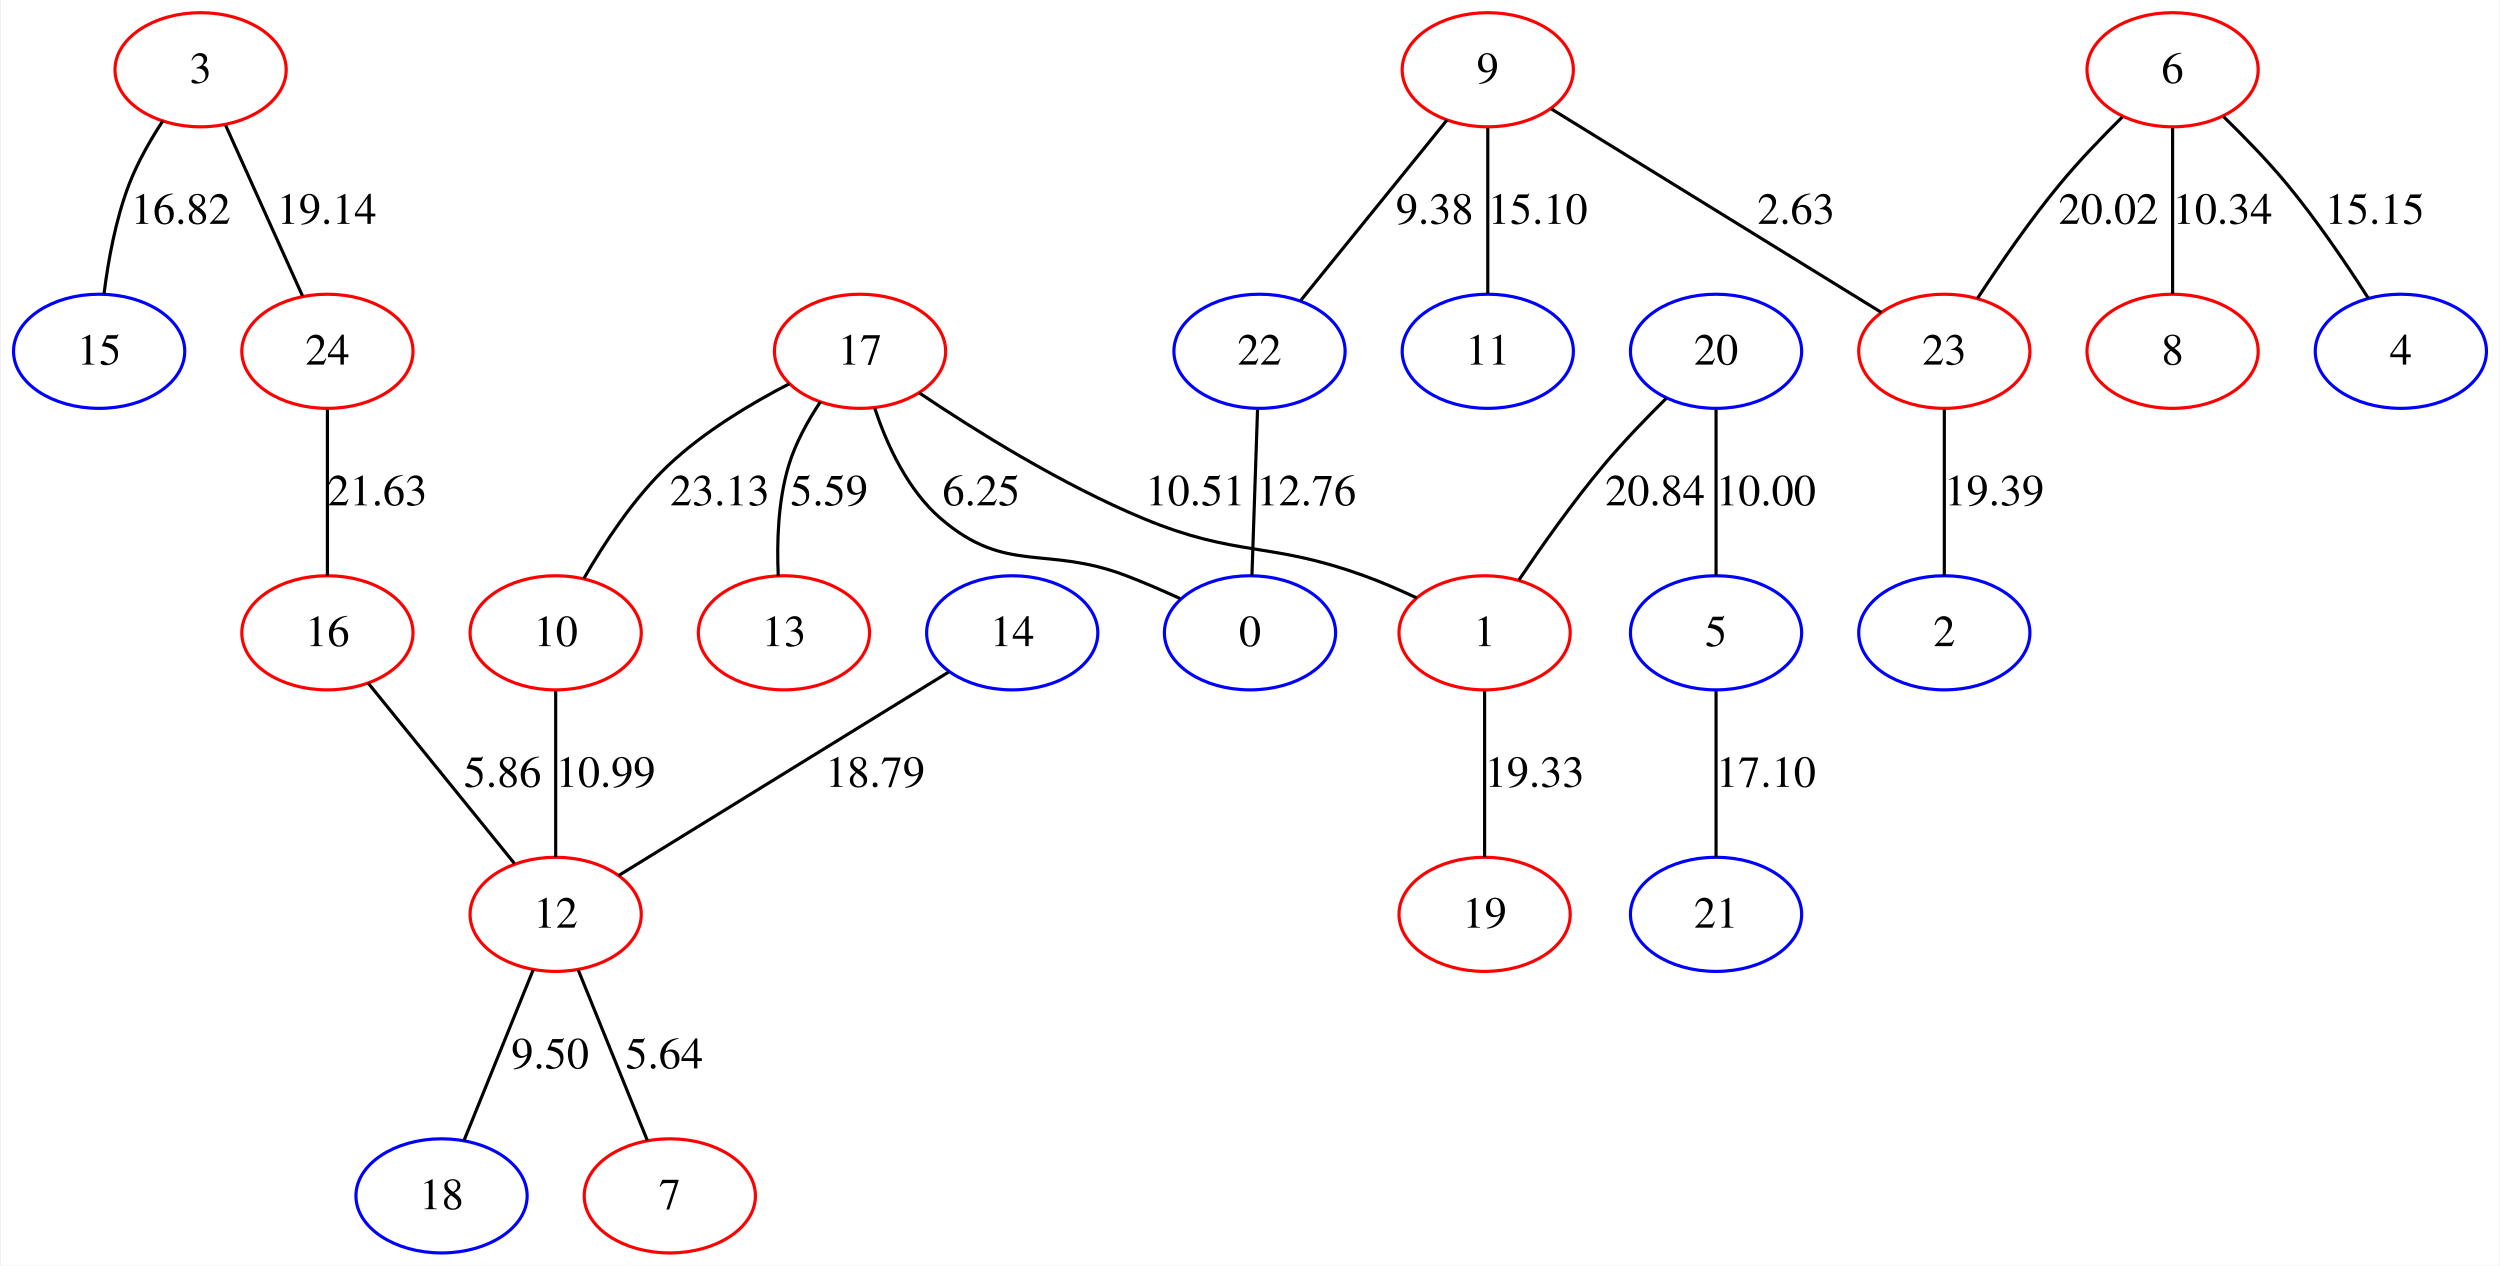
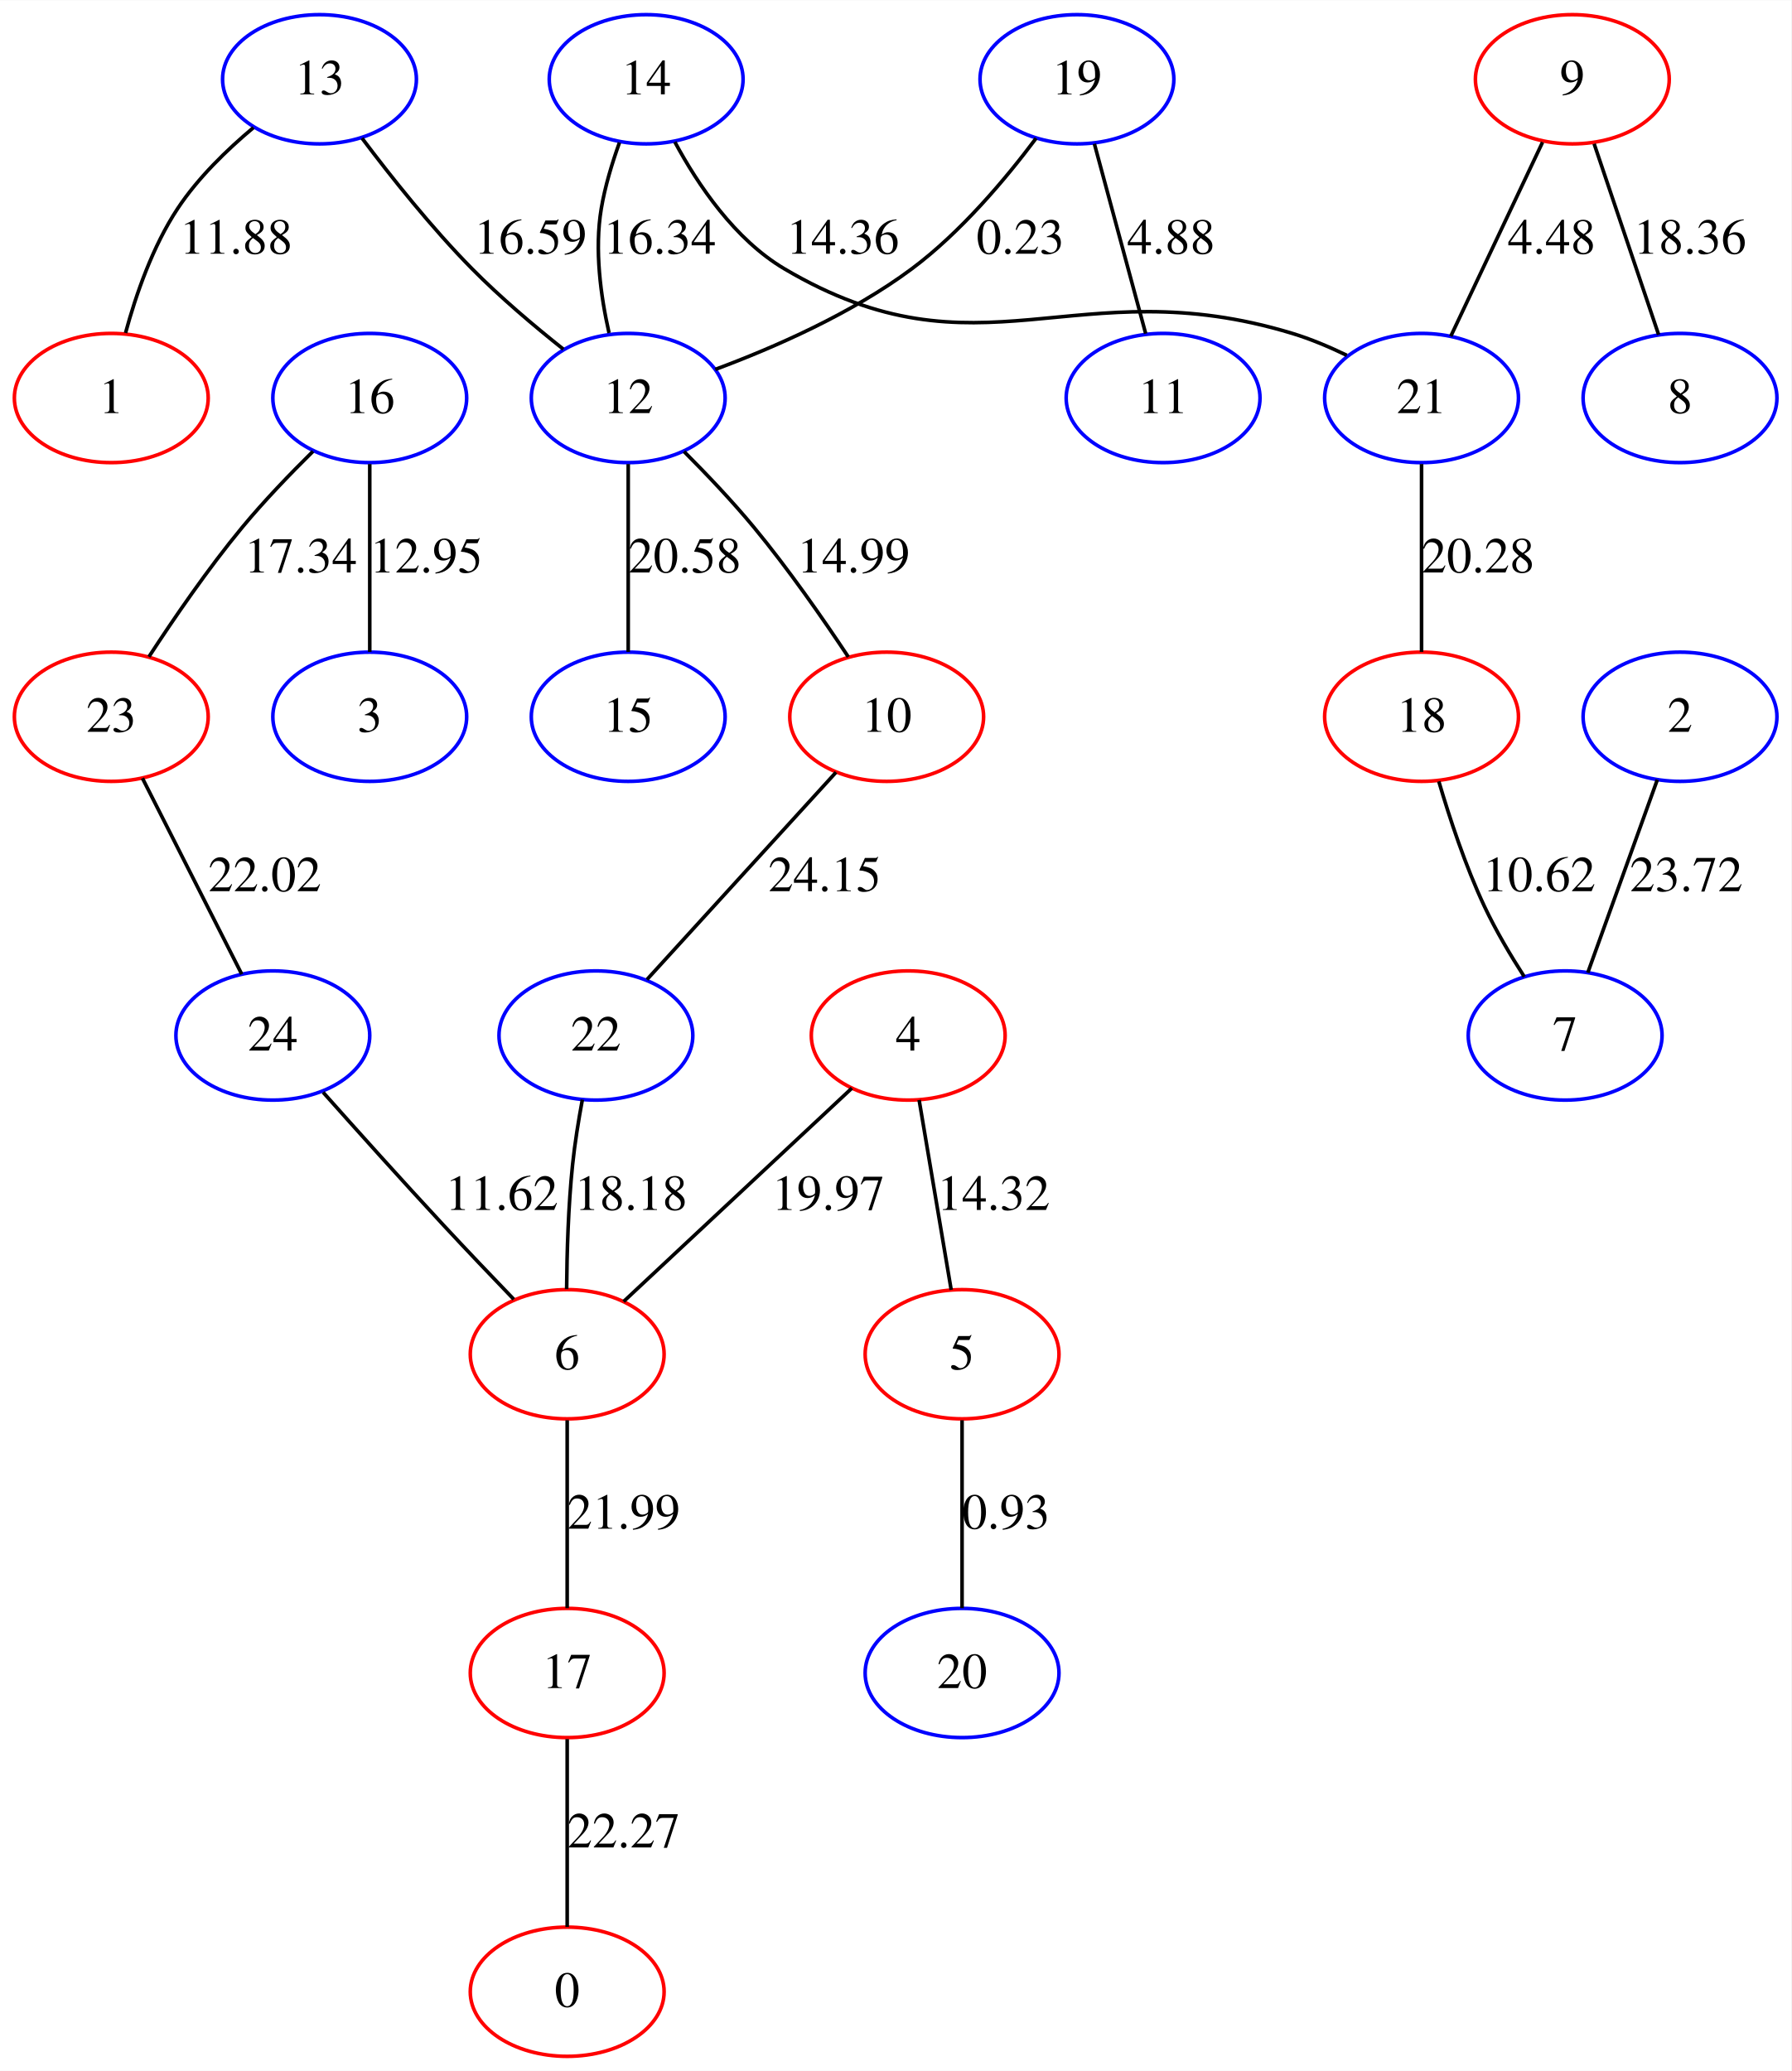
- <svg xmlns="http://www.w3.org/2000/svg" width="1920px" height="972px" viewBox="0.00 0.00 788.00 399.20">
-   <g id="graph0" class="graph" transform="scale(1.0 1.0) rotate(0) translate(4 395.2)">
-     <polygon fill="#ffffff" stroke="transparent" points="-4,4 -4,-395.2 784,-395.2 784,4 -4,4" />
+ <svg xmlns="http://www.w3.org/2000/svg" width="1920px" height="2220px" viewBox="0.00 0.00 499.00 576.80">
+   <g id="graph0" class="graph" transform="scale(1.0 1.0) rotate(0) translate(4 572.8)">
+     <polygon fill="#ffffff" stroke="transparent" points="-4,4 -4,-572.8 495,-572.8 495,4 -4,4" />
    <g id="node1" class="node">
-       <ellipse fill="none" stroke="#0000ff" cx="393" cy="-284.4" rx="27" ry="18" />
-       <text text-anchor="middle" x="393" y="-280.2" font-family="Times,serif" font-size="14.00" fill="#000000">22</text>
+       <ellipse fill="none" stroke="#0000ff" cx="162" cy="-284.4" rx="27" ry="18" />
+       <text text-anchor="middle" x="162" y="-280.2" font-family="Times,serif" font-size="14.00" fill="#000000">22</text>
    </g>
    <g id="node2" class="node">
-       <ellipse fill="none" stroke="#0000ff" cx="390" cy="-195.6" rx="27" ry="18" />
-       <text text-anchor="middle" x="390" y="-191.4" font-family="Times,serif" font-size="14.00" fill="#000000">0</text>
+       <ellipse fill="none" stroke="#ff0000" cx="154" cy="-195.6" rx="27" ry="18" />
+       <text text-anchor="middle" x="154" y="-191.4" font-family="Times,serif" font-size="14.00" fill="#000000">6</text>
    </g>
    <g id="edge1" class="edge">
-       <path fill="none" stroke="#000000" d="M392.378,-266.001C391.86,-250.659 391.126,-228.922 390.611,-213.672" />
-       <text text-anchor="middle" x="407.75" y="-235.8" font-family="Times,serif" font-size="14.00" fill="#000000">12.76</text>
+       <path fill="none" stroke="#000000" d="M158.227,-266.531C157.157,-260.769 156.117,-254.338 155.5,-248.4 154.306,-236.907 153.924,-223.937 153.844,-213.728" />
+       <text text-anchor="middle" x="171.75" y="-235.8" font-family="Times,serif" font-size="14.00" fill="#000000">18.18</text>
    </g>
    <g id="node3" class="node">
-       <ellipse fill="none" stroke="#ff0000" cx="609" cy="-284.4" rx="27" ry="18" />
-       <text text-anchor="middle" x="609" y="-280.2" font-family="Times,serif" font-size="14.00" fill="#000000">23</text>
+       <ellipse fill="none" stroke="#ff0000" cx="154" cy="-106.8" rx="27" ry="18" />
+       <text text-anchor="middle" x="154" y="-102.6" font-family="Times,serif" font-size="14.00" fill="#000000">17</text>
+     </g>
+     <g id="edge2" class="edge">
+       <path fill="none" stroke="#000000" d="M154,-177.201C154,-161.859 154,-140.122 154,-124.872" />
+       <text text-anchor="middle" x="169.75" y="-147" font-family="Times,serif" font-size="14.00" fill="#000000">21.99</text>
    </g>
    <g id="node4" class="node">
-       <ellipse fill="none" stroke="#0000ff" cx="609" cy="-195.6" rx="27" ry="18" />
-       <text text-anchor="middle" x="609" y="-191.4" font-family="Times,serif" font-size="14.00" fill="#000000">2</text>
-     </g>
-     <g id="edge2" class="edge">
-       <path fill="none" stroke="#000000" d="M609,-266.001C609,-250.659 609,-228.922 609,-213.672" />
-       <text text-anchor="middle" x="624.75" y="-235.8" font-family="Times,serif" font-size="14.00" fill="#000000">19.39</text>
+       <ellipse fill="none" stroke="#ff0000" cx="154" cy="-18" rx="27" ry="18" />
+       <text text-anchor="middle" x="154" y="-13.8" font-family="Times,serif" font-size="14.00" fill="#000000">0</text>
+     </g>
+     <g id="edge3" class="edge">
+       <path fill="none" stroke="#000000" d="M154,-88.401C154,-73.059 154,-51.322 154,-36.072" />
+       <text text-anchor="middle" x="169.75" y="-58.2" font-family="Times,serif" font-size="14.00" fill="#000000">22.27</text>
    </g>
    <g id="node5" class="node">
-       <ellipse fill="none" stroke="#ff0000" cx="99" cy="-284.4" rx="27" ry="18" />
-       <text text-anchor="middle" x="99" y="-280.2" font-family="Times,serif" font-size="14.00" fill="#000000">24</text>
+       <ellipse fill="none" stroke="#ff0000" cx="27" cy="-373.2" rx="27" ry="18" />
+       <text text-anchor="middle" x="27" y="-369" font-family="Times,serif" font-size="14.00" fill="#000000">23</text>
    </g>
    <g id="node6" class="node">
-       <ellipse fill="none" stroke="#ff0000" cx="99" cy="-195.6" rx="27" ry="18" />
-       <text text-anchor="middle" x="99" y="-191.4" font-family="Times,serif" font-size="14.00" fill="#000000">16</text>
-     </g>
-     <g id="edge3" class="edge">
-       <path fill="none" stroke="#000000" d="M99,-266.001C99,-250.659 99,-228.922 99,-213.672" />
-       <text text-anchor="middle" x="114.75" y="-235.8" font-family="Times,serif" font-size="14.00" fill="#000000">21.63</text>
+       <ellipse fill="none" stroke="#0000ff" cx="72" cy="-284.4" rx="27" ry="18" />
+       <text text-anchor="middle" x="72" y="-280.2" font-family="Times,serif" font-size="14.00" fill="#000000">24</text>
+     </g>
+     <g id="edge4" class="edge">
+       <path fill="none" stroke="#000000" d="M35.676,-356.079C43.645,-340.354 55.39,-317.177 63.35,-301.469" />
+       <text text-anchor="middle" x="69.75" y="-324.6" font-family="Times,serif" font-size="14.00" fill="#000000">22.02</text>
+     </g>
+     <g id="edge5" class="edge">
+       <path fill="none" stroke="#000000" d="M86.005,-268.572C95.397,-258.022 108.09,-243.888 119.5,-231.6 125.862,-224.749 132.996,-217.271 139.119,-210.915" />
+       <text text-anchor="middle" x="135.75" y="-235.8" font-family="Times,serif" font-size="14.00" fill="#000000">11.62</text>
    </g>
    <g id="node7" class="node">
-       <ellipse fill="none" stroke="#ff0000" cx="171" cy="-106.8" rx="27" ry="18" />
-       <text text-anchor="middle" x="171" y="-102.6" font-family="Times,serif" font-size="14.00" fill="#000000">12</text>
-     </g>
-     <g id="edge4" class="edge">
-       <path fill="none" stroke="#000000" d="M111.872,-179.724C124.897,-163.661 144.925,-138.959 157.996,-122.838" />
-       <text text-anchor="middle" x="154.25" y="-147" font-family="Times,serif" font-size="14.00" fill="#000000">5.86</text>
+       <ellipse fill="none" stroke="#ff0000" cx="243" cy="-373.2" rx="27" ry="18" />
+       <text text-anchor="middle" x="243" y="-369" font-family="Times,serif" font-size="14.00" fill="#000000">10</text>
+     </g>
+     <g id="edge6" class="edge">
+       <path fill="none" stroke="#000000" d="M228.891,-357.732C214.114,-341.533 191.037,-316.233 176.219,-299.988" />
+       <text text-anchor="middle" x="225.75" y="-324.6" font-family="Times,serif" font-size="14.00" fill="#000000">24.15</text>
    </g>
    <g id="node8" class="node">
-       <ellipse fill="none" stroke="#0000ff" cx="135" cy="-18" rx="27" ry="18" />
-       <text text-anchor="middle" x="135" y="-13.8" font-family="Times,serif" font-size="14.00" fill="#000000">18</text>
-     </g>
-     <g id="edge5" class="edge">
-       <path fill="none" stroke="#000000" d="M163.888,-89.256C157.576,-73.688 148.405,-51.064 142.098,-35.508" />
-       <text text-anchor="middle" x="169.25" y="-58.2" font-family="Times,serif" font-size="14.00" fill="#000000">9.50</text>
+       <ellipse fill="none" stroke="#0000ff" cx="320" cy="-462" rx="27" ry="18" />
+       <text text-anchor="middle" x="320" y="-457.8" font-family="Times,serif" font-size="14.00" fill="#000000">11</text>
    </g>
    <g id="node9" class="node">
-       <ellipse fill="none" stroke="#ff0000" cx="207" cy="-18" rx="27" ry="18" />
-       <text text-anchor="middle" x="207" y="-13.8" font-family="Times,serif" font-size="14.00" fill="#000000">7</text>
-     </g>
-     <g id="edge6" class="edge">
-       <path fill="none" stroke="#000000" d="M178.112,-89.256C184.424,-73.688 193.595,-51.064 199.902,-35.508" />
-       <text text-anchor="middle" x="205.25" y="-58.2" font-family="Times,serif" font-size="14.00" fill="#000000">5.64</text>
+       <ellipse fill="none" stroke="#0000ff" cx="171" cy="-462" rx="27" ry="18" />
+       <text text-anchor="middle" x="171" y="-457.8" font-family="Times,serif" font-size="14.00" fill="#000000">12</text>
+     </g>
+     <g id="edge7" class="edge">
+       <path fill="none" stroke="#000000" d="M186.55,-447.088C192.831,-440.794 199.998,-433.253 206,-426 215.562,-414.444 225.251,-400.519 232.315,-389.872" />
+       <text text-anchor="middle" x="233.75" y="-413.4" font-family="Times,serif" font-size="14.00" fill="#000000">14.99</text>
    </g>
    <g id="node10" class="node">
-       <ellipse fill="none" stroke="#ff0000" cx="171" cy="-195.6" rx="27" ry="18" />
-       <text text-anchor="middle" x="171" y="-191.4" font-family="Times,serif" font-size="14.00" fill="#000000">10</text>
-     </g>
-     <g id="edge7" class="edge">
-       <path fill="none" stroke="#000000" d="M171,-177.201C171,-161.859 171,-140.122 171,-124.872" />
-       <text text-anchor="middle" x="186.75" y="-147" font-family="Times,serif" font-size="14.00" fill="#000000">10.99</text>
+       <ellipse fill="none" stroke="#0000ff" cx="171" cy="-373.2" rx="27" ry="18" />
+       <text text-anchor="middle" x="171" y="-369" font-family="Times,serif" font-size="14.00" fill="#000000">15</text>
+     </g>
+     <g id="edge8" class="edge">
+       <path fill="none" stroke="#000000" d="M171,-443.601C171,-428.259 171,-406.522 171,-391.272" />
+       <text text-anchor="middle" x="186.75" y="-413.4" font-family="Times,serif" font-size="14.00" fill="#000000">20.58</text>
    </g>
    <g id="node11" class="node">
-       <ellipse fill="none" stroke="#0000ff" cx="465" cy="-284.4" rx="27" ry="18" />
-       <text text-anchor="middle" x="465" y="-280.2" font-family="Times,serif" font-size="14.00" fill="#000000">11</text>
+       <ellipse fill="none" stroke="#0000ff" cx="85" cy="-550.8" rx="27" ry="18" />
+       <text text-anchor="middle" x="85" y="-546.6" font-family="Times,serif" font-size="14.00" fill="#000000">13</text>
+     </g>
+     <g id="edge9" class="edge">
+       <path fill="none" stroke="#000000" d="M96.852,-534.382C104.969,-523.582 116.261,-509.393 127.5,-498 135.348,-490.044 144.833,-482.035 152.94,-475.598" />
+       <text text-anchor="middle" x="143.75" y="-502.2" font-family="Times,serif" font-size="14.00" fill="#000000">16.59</text>
    </g>
    <g id="node12" class="node">
-       <ellipse fill="none" stroke="#ff0000" cx="243" cy="-195.6" rx="27" ry="18" />
-       <text text-anchor="middle" x="243" y="-191.4" font-family="Times,serif" font-size="14.00" fill="#000000">13</text>
+       <ellipse fill="none" stroke="#ff0000" cx="27" cy="-462" rx="27" ry="18" />
+       <text text-anchor="middle" x="27" y="-457.8" font-family="Times,serif" font-size="14.00" fill="#000000">1</text>
+     </g>
+     <g id="edge10" class="edge">
+       <path fill="none" stroke="#000000" d="M66.606,-537.335C59.215,-531.157 51.13,-523.313 45.5,-514.8 38.534,-504.268 33.872,-490.817 30.971,-480.127" />
+       <text text-anchor="middle" x="61.75" y="-502.2" font-family="Times,serif" font-size="14.00" fill="#000000">11.88</text>
    </g>
    <g id="node13" class="node">
-       <ellipse fill="none" stroke="#0000ff" cx="315" cy="-195.6" rx="27" ry="18" />
-       <text text-anchor="middle" x="315" y="-191.4" font-family="Times,serif" font-size="14.00" fill="#000000">14</text>
-     </g>
-     <g id="edge8" class="edge">
-       <path fill="none" stroke="#000000" d="M294.977,-183.253C267.466,-166.287 218.274,-135.953 190.852,-119.042" />
-       <text text-anchor="middle" x="271.75" y="-147" font-family="Times,serif" font-size="14.00" fill="#000000">18.79</text>
+       <ellipse fill="none" stroke="#0000ff" cx="176" cy="-550.8" rx="27" ry="18" />
+       <text text-anchor="middle" x="176" y="-546.6" font-family="Times,serif" font-size="14.00" fill="#000000">14</text>
+     </g>
+     <g id="edge11" class="edge">
+       <path fill="none" stroke="#000000" d="M168.561,-533.164C166.494,-527.415 164.534,-520.933 163.5,-514.8 161.56,-503.297 163.346,-490.326 165.661,-480.119" />
+       <text text-anchor="middle" x="179.75" y="-502.2" font-family="Times,serif" font-size="14.00" fill="#000000">16.34</text>
    </g>
    <g id="node14" class="node">
-       <ellipse fill="none" stroke="#0000ff" cx="27" cy="-284.4" rx="27" ry="18" />
-       <text text-anchor="middle" x="27" y="-280.2" font-family="Times,serif" font-size="14.00" fill="#000000">15</text>
+       <ellipse fill="none" stroke="#0000ff" cx="392" cy="-462" rx="27" ry="18" />
+       <text text-anchor="middle" x="392" y="-457.8" font-family="Times,serif" font-size="14.00" fill="#000000">21</text>
+     </g>
+     <g id="edge12" class="edge">
+       <path fill="none" stroke="#000000" d="M183.99,-533.334C190.447,-521.328 200.728,-506.137 214.5,-498 269.081,-465.752 295.344,-498.437 356,-480 361.081,-478.455 366.318,-476.242 371.171,-473.892" />
+       <text text-anchor="middle" x="230.75" y="-502.2" font-family="Times,serif" font-size="14.00" fill="#000000">14.36</text>
    </g>
    <g id="node15" class="node">
-       <ellipse fill="none" stroke="#ff0000" cx="267" cy="-284.4" rx="27" ry="18" />
-       <text text-anchor="middle" x="267" y="-280.2" font-family="Times,serif" font-size="14.00" fill="#000000">17</text>
-     </g>
-     <g id="edge9" class="edge">
-       <path fill="none" stroke="#000000" d="M271.634,-266.418C275.458,-254.959 281.998,-240.621 292.5,-231.6 313.135,-213.875 325.594,-223.322 351,-213.6 356.572,-211.468 362.47,-208.911 367.946,-206.402" />
-       <text text-anchor="middle" x="305.25" y="-235.8" font-family="Times,serif" font-size="14.00" fill="#000000">6.25</text>
-     </g>
-     <g id="edge12" class="edge">
-       <path fill="none" stroke="#000000" d="M244.695,-274.167C232.517,-267.871 217.686,-258.985 206.5,-248.4 195.589,-238.075 186.251,-223.818 179.895,-212.722" />
-       <text text-anchor="middle" x="222.75" y="-235.8" font-family="Times,serif" font-size="14.00" fill="#000000">23.13</text>
-     </g>
-     <g id="edge11" class="edge">
-       <path fill="none" stroke="#000000" d="M254.493,-268.447C250.532,-262.492 246.632,-255.455 244.5,-248.4 241.104,-237.164 240.729,-223.964 241.203,-213.573" />
-       <text text-anchor="middle" x="257.25" y="-235.8" font-family="Times,serif" font-size="14.00" fill="#000000">5.59</text>
+       <ellipse fill="none" stroke="#ff0000" cx="392" cy="-373.2" rx="27" ry="18" />
+       <text text-anchor="middle" x="392" y="-369" font-family="Times,serif" font-size="14.00" fill="#000000">18</text>
+     </g>
+     <g id="edge13" class="edge">
+       <path fill="none" stroke="#000000" d="M392,-443.601C392,-428.259 392,-406.522 392,-391.272" />
+       <text text-anchor="middle" x="407.75" y="-413.4" font-family="Times,serif" font-size="14.00" fill="#000000">20.28</text>
    </g>
    <g id="node16" class="node">
-       <ellipse fill="none" stroke="#ff0000" cx="464" cy="-195.6" rx="27" ry="18" />
-       <text text-anchor="middle" x="464" y="-191.4" font-family="Times,serif" font-size="14.00" fill="#000000">1</text>
-     </g>
-     <g id="edge10" class="edge">
-       <path fill="none" stroke="#000000" d="M285.74,-271.232C303.309,-259.41 330.671,-242.314 356.5,-231.6 385.973,-219.374 396.003,-224.478 426,-213.6 431.49,-211.609 437.26,-209.105 442.598,-206.602" />
-       <text text-anchor="middle" x="372.75" y="-235.8" font-family="Times,serif" font-size="14.00" fill="#000000">10.51</text>
+       <ellipse fill="none" stroke="#0000ff" cx="432" cy="-284.4" rx="27" ry="18" />
+       <text text-anchor="middle" x="432" y="-280.2" font-family="Times,serif" font-size="14.00" fill="#000000">7</text>
+     </g>
+     <g id="edge14" class="edge">
+       <path fill="none" stroke="#000000" d="M396.807,-355.19C399.868,-344.787 404.243,-331.587 409.5,-320.4 412.635,-313.73 416.754,-306.777 420.61,-300.781" />
+       <text text-anchor="middle" x="424.75" y="-324.6" font-family="Times,serif" font-size="14.00" fill="#000000">10.62</text>
    </g>
    <g id="node17" class="node">
-       <ellipse fill="none" stroke="#ff0000" cx="464" cy="-106.8" rx="27" ry="18" />
-       <text text-anchor="middle" x="464" y="-102.6" font-family="Times,serif" font-size="14.00" fill="#000000">19</text>
-     </g>
-     <g id="edge13" class="edge">
-       <path fill="none" stroke="#000000" d="M464,-177.201C464,-161.859 464,-140.122 464,-124.872" />
-       <text text-anchor="middle" x="479.75" y="-147" font-family="Times,serif" font-size="14.00" fill="#000000">19.33</text>
+       <ellipse fill="none" stroke="#0000ff" cx="99" cy="-462" rx="27" ry="18" />
+       <text text-anchor="middle" x="99" y="-457.8" font-family="Times,serif" font-size="14.00" fill="#000000">16</text>
+     </g>
+     <g id="edge16" class="edge">
+       <path fill="none" stroke="#000000" d="M83.186,-447.137C76.809,-440.85 69.546,-433.301 63.5,-426 53.976,-414.499 44.422,-400.571 37.479,-389.909" />
+       <text text-anchor="middle" x="79.75" y="-413.4" font-family="Times,serif" font-size="14.00" fill="#000000">17.34</text>
    </g>
    <g id="node18" class="node">
-       <ellipse fill="none" stroke="#ff0000" cx="59" cy="-373.2" rx="27" ry="18" />
-       <text text-anchor="middle" x="59" y="-369" font-family="Times,serif" font-size="14.00" fill="#000000">3</text>
+       <ellipse fill="none" stroke="#0000ff" cx="99" cy="-373.2" rx="27" ry="18" />
+       <text text-anchor="middle" x="99" y="-369" font-family="Times,serif" font-size="14.00" fill="#000000">3</text>
    </g>
    <g id="edge15" class="edge">
-       <path fill="none" stroke="#000000" d="M66.903,-355.656C73.915,-340.088 84.106,-317.464 91.114,-301.908" />
-       <text text-anchor="middle" x="98.75" y="-324.6" font-family="Times,serif" font-size="14.00" fill="#000000">19.14</text>
-     </g>
-     <g id="edge14" class="edge">
-       <path fill="none" stroke="#000000" d="M47.074,-357.048C43.167,-351.073 39.154,-344.076 36.5,-337.2 32.208,-326.078 29.833,-312.878 28.531,-302.458" />
-       <text text-anchor="middle" x="52.75" y="-324.6" font-family="Times,serif" font-size="14.00" fill="#000000">16.82</text>
+       <path fill="none" stroke="#000000" d="M99,-443.601C99,-428.259 99,-406.522 99,-391.272" />
+       <text text-anchor="middle" x="114.75" y="-413.4" font-family="Times,serif" font-size="14.00" fill="#000000">12.95</text>
    </g>
    <g id="node19" class="node">
-       <ellipse fill="none" stroke="#0000ff" cx="753" cy="-284.4" rx="27" ry="18" />
-       <text text-anchor="middle" x="753" y="-280.2" font-family="Times,serif" font-size="14.00" fill="#000000">4</text>
+       <ellipse fill="none" stroke="#0000ff" cx="296" cy="-550.8" rx="27" ry="18" />
+       <text text-anchor="middle" x="296" y="-546.6" font-family="Times,serif" font-size="14.00" fill="#000000">19</text>
+     </g>
+     <g id="edge18" class="edge">
+       <path fill="none" stroke="#000000" d="M300.857,-532.83C305.021,-517.424 310.989,-495.342 315.151,-479.943" />
+       <text text-anchor="middle" x="322.25" y="-502.2" font-family="Times,serif" font-size="14.00" fill="#000000">4.88</text>
+     </g>
+     <g id="edge17" class="edge">
+       <path fill="none" stroke="#000000" d="M284.629,-534.37C276.122,-523.013 263.644,-508.176 250,-498 233.327,-485.564 211.673,-476.075 195.254,-469.969" />
+       <text text-anchor="middle" x="280.25" y="-502.2" font-family="Times,serif" font-size="14.00" fill="#000000">0.23</text>
    </g>
    <g id="node20" class="node">
-       <ellipse fill="none" stroke="#0000ff" cx="537" cy="-195.6" rx="27" ry="18" />
-       <text text-anchor="middle" x="537" y="-191.4" font-family="Times,serif" font-size="14.00" fill="#000000">5</text>
+       <ellipse fill="none" stroke="#0000ff" cx="464" cy="-373.2" rx="27" ry="18" />
+       <text text-anchor="middle" x="464" y="-369" font-family="Times,serif" font-size="14.00" fill="#000000">2</text>
+     </g>
+     <g id="edge19" class="edge">
+       <path fill="none" stroke="#000000" d="M457.678,-355.656C452.068,-340.088 443.915,-317.464 438.309,-301.908" />
+       <text text-anchor="middle" x="465.75" y="-324.6" font-family="Times,serif" font-size="14.00" fill="#000000">23.72</text>
    </g>
    <g id="node21" class="node">
-       <ellipse fill="none" stroke="#0000ff" cx="537" cy="-106.8" rx="27" ry="18" />
-       <text text-anchor="middle" x="537" y="-102.6" font-family="Times,serif" font-size="14.00" fill="#000000">21</text>
-     </g>
-     <g id="edge16" class="edge">
-       <path fill="none" stroke="#000000" d="M537,-177.201C537,-161.859 537,-140.122 537,-124.872" />
-       <text text-anchor="middle" x="552.75" y="-147" font-family="Times,serif" font-size="14.00" fill="#000000">17.10</text>
+       <ellipse fill="none" stroke="#ff0000" cx="249" cy="-284.4" rx="27" ry="18" />
+       <text text-anchor="middle" x="249" y="-280.2" font-family="Times,serif" font-size="14.00" fill="#000000">4</text>
+     </g>
+     <g id="edge21" class="edge">
+       <path fill="none" stroke="#000000" d="M233.313,-269.736C215.711,-253.283 187.322,-226.747 169.711,-210.285" />
+       <text text-anchor="middle" x="226.75" y="-235.8" font-family="Times,serif" font-size="14.00" fill="#000000">19.97</text>
    </g>
    <g id="node22" class="node">
-       <ellipse fill="none" stroke="#ff0000" cx="681" cy="-373.2" rx="27" ry="18" />
-       <text text-anchor="middle" x="681" y="-369" font-family="Times,serif" font-size="14.00" fill="#000000">6</text>
-     </g>
-     <g id="edge18" class="edge">
-       <path fill="none" stroke="#000000" d="M665.186,-358.337C658.809,-352.05 651.546,-344.502 645.5,-337.2 635.976,-325.699 626.422,-311.771 619.479,-301.109" />
-       <text text-anchor="middle" x="660.75" y="-324.6" font-family="Times,serif" font-size="14.00" fill="#000000">20.02</text>
-     </g>
-     <g id="edge17" class="edge">
-       <path fill="none" stroke="#000000" d="M697.078,-358.386C703.551,-352.106 710.91,-344.551 717,-337.2 726.485,-325.752 735.904,-311.822 742.727,-301.145" />
-       <text text-anchor="middle" x="744.75" y="-324.6" font-family="Times,serif" font-size="14.00" fill="#000000">15.15</text>
+       <ellipse fill="none" stroke="#ff0000" cx="264" cy="-195.6" rx="27" ry="18" />
+       <text text-anchor="middle" x="264" y="-191.4" font-family="Times,serif" font-size="14.00" fill="#000000">5</text>
+     </g>
+     <g id="edge20" class="edge">
+       <path fill="none" stroke="#000000" d="M252.036,-266.43C254.638,-251.024 258.368,-228.942 260.969,-213.543" />
+       <text text-anchor="middle" x="272.75" y="-235.8" font-family="Times,serif" font-size="14.00" fill="#000000">14.32</text>
    </g>
    <g id="node23" class="node">
-       <ellipse fill="none" stroke="#ff0000" cx="681" cy="-284.4" rx="27" ry="18" />
-       <text text-anchor="middle" x="681" y="-280.2" font-family="Times,serif" font-size="14.00" fill="#000000">8</text>
-     </g>
-     <g id="edge19" class="edge">
-       <path fill="none" stroke="#000000" d="M681,-354.801C681,-339.459 681,-317.722 681,-302.472" />
-       <text text-anchor="middle" x="696.75" y="-324.6" font-family="Times,serif" font-size="14.00" fill="#000000">10.34</text>
+       <ellipse fill="none" stroke="#0000ff" cx="264" cy="-106.8" rx="27" ry="18" />
+       <text text-anchor="middle" x="264" y="-102.6" font-family="Times,serif" font-size="14.00" fill="#000000">20</text>
+     </g>
+     <g id="edge22" class="edge">
+       <path fill="none" stroke="#000000" d="M264,-177.201C264,-161.859 264,-140.122 264,-124.872" />
+       <text text-anchor="middle" x="276.25" y="-147" font-family="Times,serif" font-size="14.00" fill="#000000">0.93</text>
    </g>
    <g id="node24" class="node">
-       <ellipse fill="none" stroke="#ff0000" cx="465" cy="-373.2" rx="27" ry="18" />
-       <text text-anchor="middle" x="465" y="-369" font-family="Times,serif" font-size="14.00" fill="#000000">9</text>
-     </g>
-     <g id="edge20" class="edge">
-       <path fill="none" stroke="#000000" d="M452.128,-357.324C439.103,-341.261 419.075,-316.559 406.003,-300.438" />
-       <text text-anchor="middle" x="448.25" y="-324.6" font-family="Times,serif" font-size="14.00" fill="#000000">9.38</text>
-     </g>
-     <g id="edge22" class="edge">
-       <path fill="none" stroke="#000000" d="M485.023,-360.853C512.534,-343.887 561.726,-313.553 589.148,-296.642" />
-       <text text-anchor="middle" x="562.25" y="-324.6" font-family="Times,serif" font-size="14.00" fill="#000000">2.63</text>
-     </g>
-     <g id="edge21" class="edge">
-       <path fill="none" stroke="#000000" d="M465,-354.801C465,-339.459 465,-317.722 465,-302.472" />
-       <text text-anchor="middle" x="480.75" y="-324.6" font-family="Times,serif" font-size="14.00" fill="#000000">15.10</text>
+       <ellipse fill="none" stroke="#0000ff" cx="464" cy="-462" rx="27" ry="18" />
+       <text text-anchor="middle" x="464" y="-457.8" font-family="Times,serif" font-size="14.00" fill="#000000">8</text>
    </g>
    <g id="node25" class="node">
-       <ellipse fill="none" stroke="#0000ff" cx="537" cy="-284.4" rx="27" ry="18" />
-       <text text-anchor="middle" x="537" y="-280.2" font-family="Times,serif" font-size="14.00" fill="#000000">20</text>
+       <ellipse fill="none" stroke="#ff0000" cx="434" cy="-550.8" rx="27" ry="18" />
+       <text text-anchor="middle" x="434" y="-546.6" font-family="Times,serif" font-size="14.00" fill="#000000">9</text>
+     </g>
+     <g id="edge23" class="edge">
+       <path fill="none" stroke="#000000" d="M425.702,-533.256C418.291,-517.587 407.5,-494.77 400.138,-479.205" />
+       <text text-anchor="middle" x="428.25" y="-502.2" font-family="Times,serif" font-size="14.00" fill="#000000">4.48</text>
    </g>
    <g id="edge24" class="edge">
-       <path fill="none" stroke="#000000" d="M521.232,-269.498C514.863,-263.205 507.592,-255.663 501.5,-248.4 491.817,-236.857 481.997,-222.932 474.836,-212.281" />
-       <text text-anchor="middle" x="517.75" y="-235.8" font-family="Times,serif" font-size="14.00" fill="#000000">20.84</text>
-     </g>
-     <g id="edge23" class="edge">
-       <path fill="none" stroke="#000000" d="M537,-266.001C537,-250.659 537,-228.922 537,-213.672" />
-       <text text-anchor="middle" x="552.75" y="-235.8" font-family="Times,serif" font-size="14.00" fill="#000000">10.00</text>
+       <path fill="none" stroke="#000000" d="M440.071,-532.83C445.31,-517.322 452.834,-495.051 458.041,-479.64" />
+       <text text-anchor="middle" x="466.75" y="-502.2" font-family="Times,serif" font-size="14.00" fill="#000000">18.36</text>
    </g>
  </g>
</svg>
